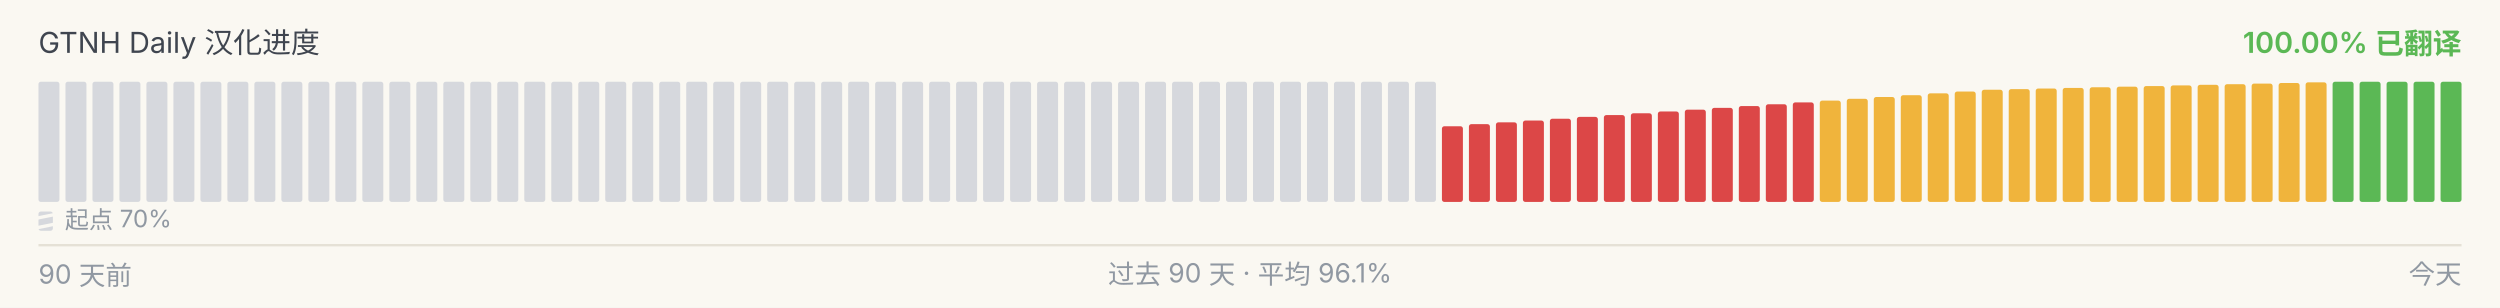
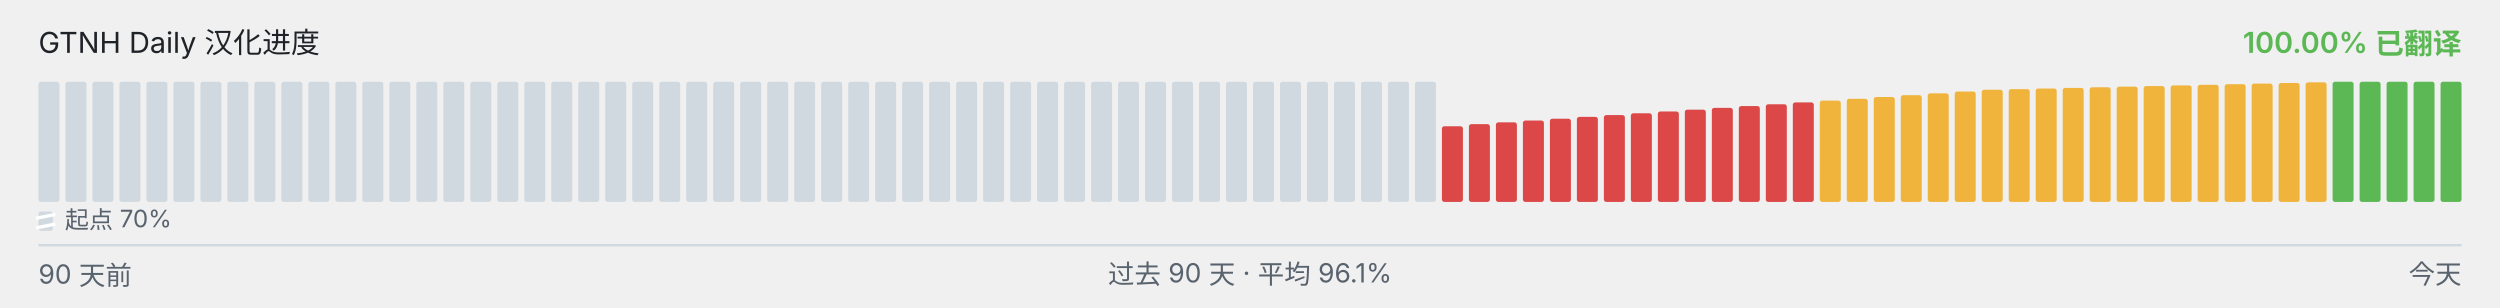
<svg xmlns="http://www.w3.org/2000/svg" viewBox="0 0 1040 128" width="1040" height="128" role="img" aria-label="GTNH Daily 汉化进度">
-   <rect x="0" y="0" width="1040" height="128" fill="#FAF8F2" />
-   <g font-family="-apple-system, BlinkMacSystemFont, &quot;Segoe UI&quot;, &quot;PingFang SC&quot;, &quot;Hiragino Sans GB&quot;, &quot;Microsoft YaHei&quot;, &quot;Source Han Sans SC&quot;, sans-serif" font-size="12">
-     <text x="16" y="22" fill="#3F454F">GTNH Daily 汉化进度</text>
+   <style>
+     text { font-family: -apple-system, BlinkMacSystemFont, 'Segoe UI', 'PingFang SC', 'Hiragino Sans GB', 'Microsoft YaHei', 'Source Han Sans SC', sans-serif }
+     .text-primary { fill: #1f2328 }
+     .text-secondary { fill: #59636e }
+     .divider { stroke: #d1d9e0 }
+     .bar-nodata { fill: #d1d9e0 }
+     .break-slash { stroke: #ffffff }
+     @media (prefers-color-scheme: dark) {
+       .text-primary { fill: #f0f6fc }
+       .text-secondary { fill: #9198a1 }
+       .divider { stroke: #3d444d }
+       .bar-nodata { fill: #3d444d }
+       .break-slash { stroke: #0d1117 }
+     }
+   </style>
+   <g font-size="12">
+     <text x="16" y="22" class="text-primary">GTNH Daily 汉化进度</text>
    <text x="1024" y="22" text-anchor="end" fill="#5BB855" font-weight="600">100.00% 已翻译</text>
  </g>
  <g>
-     <rect x="16.00" y="34.00" width="8.73" height="50.00" rx="1" ry="1" fill="#D6D8DD" />
-     <rect x="27.23" y="34.00" width="8.73" height="50.00" rx="1" ry="1" fill="#D6D8DD" />
-     <rect x="38.46" y="34.00" width="8.73" height="50.00" rx="1" ry="1" fill="#D6D8DD" />
-     <rect x="49.68" y="34.00" width="8.73" height="50.00" rx="1" ry="1" fill="#D6D8DD" />
-     <rect x="60.91" y="34.00" width="8.73" height="50.00" rx="1" ry="1" fill="#D6D8DD" />
-     <rect x="72.14" y="34.00" width="8.73" height="50.00" rx="1" ry="1" fill="#D6D8DD" />
-     <rect x="83.37" y="34.00" width="8.73" height="50.00" rx="1" ry="1" fill="#D6D8DD" />
-     <rect x="94.59" y="34.00" width="8.73" height="50.00" rx="1" ry="1" fill="#D6D8DD" />
-     <rect x="105.82" y="34.00" width="8.73" height="50.00" rx="1" ry="1" fill="#D6D8DD" />
-     <rect x="117.05" y="34.00" width="8.73" height="50.00" rx="1" ry="1" fill="#D6D8DD" />
-     <rect x="128.28" y="34.00" width="8.73" height="50.00" rx="1" ry="1" fill="#D6D8DD" />
-     <rect x="139.51" y="34.00" width="8.73" height="50.00" rx="1" ry="1" fill="#D6D8DD" />
-     <rect x="150.73" y="34.00" width="8.73" height="50.00" rx="1" ry="1" fill="#D6D8DD" />
-     <rect x="161.96" y="34.00" width="8.73" height="50.00" rx="1" ry="1" fill="#D6D8DD" />
-     <rect x="173.19" y="34.00" width="8.73" height="50.00" rx="1" ry="1" fill="#D6D8DD" />
-     <rect x="184.42" y="34.00" width="8.73" height="50.00" rx="1" ry="1" fill="#D6D8DD" />
-     <rect x="195.64" y="34.00" width="8.73" height="50.00" rx="1" ry="1" fill="#D6D8DD" />
-     <rect x="206.87" y="34.00" width="8.73" height="50.00" rx="1" ry="1" fill="#D6D8DD" />
-     <rect x="218.10" y="34.00" width="8.73" height="50.00" rx="1" ry="1" fill="#D6D8DD" />
-     <rect x="229.33" y="34.00" width="8.73" height="50.00" rx="1" ry="1" fill="#D6D8DD" />
-     <rect x="240.56" y="34.00" width="8.73" height="50.00" rx="1" ry="1" fill="#D6D8DD" />
-     <rect x="251.78" y="34.00" width="8.73" height="50.00" rx="1" ry="1" fill="#D6D8DD" />
-     <rect x="263.01" y="34.00" width="8.73" height="50.00" rx="1" ry="1" fill="#D6D8DD" />
-     <rect x="274.24" y="34.00" width="8.73" height="50.00" rx="1" ry="1" fill="#D6D8DD" />
-     <rect x="285.47" y="34.00" width="8.73" height="50.00" rx="1" ry="1" fill="#D6D8DD" />
-     <rect x="296.69" y="34.00" width="8.73" height="50.00" rx="1" ry="1" fill="#D6D8DD" />
-     <rect x="307.92" y="34.00" width="8.73" height="50.00" rx="1" ry="1" fill="#D6D8DD" />
-     <rect x="319.15" y="34.00" width="8.73" height="50.00" rx="1" ry="1" fill="#D6D8DD" />
-     <rect x="330.38" y="34.00" width="8.73" height="50.00" rx="1" ry="1" fill="#D6D8DD" />
-     <rect x="341.61" y="34.00" width="8.73" height="50.00" rx="1" ry="1" fill="#D6D8DD" />
-     <rect x="352.83" y="34.00" width="8.73" height="50.00" rx="1" ry="1" fill="#D6D8DD" />
-     <rect x="364.06" y="34.00" width="8.73" height="50.00" rx="1" ry="1" fill="#D6D8DD" />
-     <rect x="375.29" y="34.00" width="8.73" height="50.00" rx="1" ry="1" fill="#D6D8DD" />
-     <rect x="386.52" y="34.00" width="8.73" height="50.00" rx="1" ry="1" fill="#D6D8DD" />
-     <rect x="397.74" y="34.00" width="8.73" height="50.00" rx="1" ry="1" fill="#D6D8DD" />
-     <rect x="408.97" y="34.00" width="8.73" height="50.00" rx="1" ry="1" fill="#D6D8DD" />
-     <rect x="420.20" y="34.00" width="8.73" height="50.00" rx="1" ry="1" fill="#D6D8DD" />
-     <rect x="431.43" y="34.00" width="8.73" height="50.00" rx="1" ry="1" fill="#D6D8DD" />
-     <rect x="442.66" y="34.00" width="8.73" height="50.00" rx="1" ry="1" fill="#D6D8DD" />
-     <rect x="453.88" y="34.00" width="8.73" height="50.00" rx="1" ry="1" fill="#D6D8DD" />
-     <rect x="465.11" y="34.00" width="8.73" height="50.00" rx="1" ry="1" fill="#D6D8DD" />
-     <rect x="476.34" y="34.00" width="8.73" height="50.00" rx="1" ry="1" fill="#D6D8DD" />
-     <rect x="487.57" y="34.00" width="8.73" height="50.00" rx="1" ry="1" fill="#D6D8DD" />
-     <rect x="498.79" y="34.00" width="8.73" height="50.00" rx="1" ry="1" fill="#D6D8DD" />
-     <rect x="510.02" y="34.00" width="8.73" height="50.00" rx="1" ry="1" fill="#D6D8DD" />
-     <rect x="521.25" y="34.00" width="8.73" height="50.00" rx="1" ry="1" fill="#D6D8DD" />
-     <rect x="532.48" y="34.00" width="8.73" height="50.00" rx="1" ry="1" fill="#D6D8DD" />
-     <rect x="543.71" y="34.00" width="8.73" height="50.00" rx="1" ry="1" fill="#D6D8DD" />
-     <rect x="554.93" y="34.00" width="8.73" height="50.00" rx="1" ry="1" fill="#D6D8DD" />
-     <rect x="566.16" y="34.00" width="8.73" height="50.00" rx="1" ry="1" fill="#D6D8DD" />
-     <rect x="577.39" y="34.00" width="8.73" height="50.00" rx="1" ry="1" fill="#D6D8DD" />
-     <rect x="588.62" y="34.00" width="8.73" height="50.00" rx="1" ry="1" fill="#D6D8DD" />
+     <rect x="16.00" y="34.00" width="8.73" height="50.00" rx="1" ry="1" class="bar-nodata" />
+     <rect x="27.23" y="34.00" width="8.73" height="50.00" rx="1" ry="1" class="bar-nodata" />
+     <rect x="38.46" y="34.00" width="8.73" height="50.00" rx="1" ry="1" class="bar-nodata" />
+     <rect x="49.68" y="34.00" width="8.73" height="50.00" rx="1" ry="1" class="bar-nodata" />
+     <rect x="60.91" y="34.00" width="8.73" height="50.00" rx="1" ry="1" class="bar-nodata" />
+     <rect x="72.14" y="34.00" width="8.73" height="50.00" rx="1" ry="1" class="bar-nodata" />
+     <rect x="83.37" y="34.00" width="8.73" height="50.00" rx="1" ry="1" class="bar-nodata" />
+     <rect x="94.59" y="34.00" width="8.73" height="50.00" rx="1" ry="1" class="bar-nodata" />
+     <rect x="105.82" y="34.00" width="8.73" height="50.00" rx="1" ry="1" class="bar-nodata" />
+     <rect x="117.05" y="34.00" width="8.73" height="50.00" rx="1" ry="1" class="bar-nodata" />
+     <rect x="128.28" y="34.00" width="8.73" height="50.00" rx="1" ry="1" class="bar-nodata" />
+     <rect x="139.51" y="34.00" width="8.73" height="50.00" rx="1" ry="1" class="bar-nodata" />
+     <rect x="150.73" y="34.00" width="8.73" height="50.00" rx="1" ry="1" class="bar-nodata" />
+     <rect x="161.96" y="34.00" width="8.73" height="50.00" rx="1" ry="1" class="bar-nodata" />
+     <rect x="173.19" y="34.00" width="8.73" height="50.00" rx="1" ry="1" class="bar-nodata" />
+     <rect x="184.42" y="34.00" width="8.73" height="50.00" rx="1" ry="1" class="bar-nodata" />
+     <rect x="195.64" y="34.00" width="8.73" height="50.00" rx="1" ry="1" class="bar-nodata" />
+     <rect x="206.87" y="34.00" width="8.73" height="50.00" rx="1" ry="1" class="bar-nodata" />
+     <rect x="218.10" y="34.00" width="8.73" height="50.00" rx="1" ry="1" class="bar-nodata" />
+     <rect x="229.33" y="34.00" width="8.73" height="50.00" rx="1" ry="1" class="bar-nodata" />
+     <rect x="240.56" y="34.00" width="8.73" height="50.00" rx="1" ry="1" class="bar-nodata" />
+     <rect x="251.78" y="34.00" width="8.73" height="50.00" rx="1" ry="1" class="bar-nodata" />
+     <rect x="263.01" y="34.00" width="8.73" height="50.00" rx="1" ry="1" class="bar-nodata" />
+     <rect x="274.24" y="34.00" width="8.73" height="50.00" rx="1" ry="1" class="bar-nodata" />
+     <rect x="285.47" y="34.00" width="8.73" height="50.00" rx="1" ry="1" class="bar-nodata" />
+     <rect x="296.69" y="34.00" width="8.73" height="50.00" rx="1" ry="1" class="bar-nodata" />
+     <rect x="307.92" y="34.00" width="8.73" height="50.00" rx="1" ry="1" class="bar-nodata" />
+     <rect x="319.15" y="34.00" width="8.73" height="50.00" rx="1" ry="1" class="bar-nodata" />
+     <rect x="330.38" y="34.00" width="8.73" height="50.00" rx="1" ry="1" class="bar-nodata" />
+     <rect x="341.61" y="34.00" width="8.73" height="50.00" rx="1" ry="1" class="bar-nodata" />
+     <rect x="352.83" y="34.00" width="8.73" height="50.00" rx="1" ry="1" class="bar-nodata" />
+     <rect x="364.06" y="34.00" width="8.73" height="50.00" rx="1" ry="1" class="bar-nodata" />
+     <rect x="375.29" y="34.00" width="8.73" height="50.00" rx="1" ry="1" class="bar-nodata" />
+     <rect x="386.52" y="34.00" width="8.73" height="50.00" rx="1" ry="1" class="bar-nodata" />
+     <rect x="397.74" y="34.00" width="8.73" height="50.00" rx="1" ry="1" class="bar-nodata" />
+     <rect x="408.97" y="34.00" width="8.73" height="50.00" rx="1" ry="1" class="bar-nodata" />
+     <rect x="420.20" y="34.00" width="8.73" height="50.00" rx="1" ry="1" class="bar-nodata" />
+     <rect x="431.43" y="34.00" width="8.73" height="50.00" rx="1" ry="1" class="bar-nodata" />
+     <rect x="442.66" y="34.00" width="8.73" height="50.00" rx="1" ry="1" class="bar-nodata" />
+     <rect x="453.88" y="34.00" width="8.73" height="50.00" rx="1" ry="1" class="bar-nodata" />
+     <rect x="465.11" y="34.00" width="8.73" height="50.00" rx="1" ry="1" class="bar-nodata" />
+     <rect x="476.34" y="34.00" width="8.73" height="50.00" rx="1" ry="1" class="bar-nodata" />
+     <rect x="487.57" y="34.00" width="8.73" height="50.00" rx="1" ry="1" class="bar-nodata" />
+     <rect x="498.79" y="34.00" width="8.73" height="50.00" rx="1" ry="1" class="bar-nodata" />
+     <rect x="510.02" y="34.00" width="8.73" height="50.00" rx="1" ry="1" class="bar-nodata" />
+     <rect x="521.25" y="34.00" width="8.73" height="50.00" rx="1" ry="1" class="bar-nodata" />
+     <rect x="532.48" y="34.00" width="8.73" height="50.00" rx="1" ry="1" class="bar-nodata" />
+     <rect x="543.71" y="34.00" width="8.73" height="50.00" rx="1" ry="1" class="bar-nodata" />
+     <rect x="554.93" y="34.00" width="8.73" height="50.00" rx="1" ry="1" class="bar-nodata" />
+     <rect x="566.16" y="34.00" width="8.73" height="50.00" rx="1" ry="1" class="bar-nodata" />
+     <rect x="577.39" y="34.00" width="8.73" height="50.00" rx="1" ry="1" class="bar-nodata" />
+     <rect x="588.62" y="34.00" width="8.73" height="50.00" rx="1" ry="1" class="bar-nodata" />
    <rect x="599.84" y="52.52" width="8.73" height="31.48" rx="1" ry="1" fill="#DC4747" />
    <rect x="611.07" y="51.65" width="8.73" height="32.35" rx="1" ry="1" fill="#DC4747" />
    <rect x="622.30" y="50.90" width="8.73" height="33.10" rx="1" ry="1" fill="#DC4747" />
    <rect x="633.53" y="50.15" width="8.73" height="33.85" rx="1" ry="1" fill="#DC4747" />
    <rect x="644.76" y="49.38" width="8.73" height="34.62" rx="1" ry="1" fill="#DC4747" />
    <rect x="655.98" y="48.63" width="8.73" height="35.37" rx="1" ry="1" fill="#DC4747" />
    <rect x="667.21" y="47.88" width="8.73" height="36.12" rx="1" ry="1" fill="#DC4747" />
    <rect x="678.44" y="47.13" width="8.73" height="36.87" rx="1" ry="1" fill="#DC4747" />
    <rect x="689.67" y="46.38" width="8.73" height="37.62" rx="1" ry="1" fill="#DC4747" />
    <rect x="700.89" y="45.62" width="8.73" height="38.38" rx="1" ry="1" fill="#DC4747" />
    <rect x="712.12" y="44.87" width="8.73" height="39.13" rx="1" ry="1" fill="#DC4747" />
    <rect x="723.35" y="44.12" width="8.73" height="39.88" rx="1" ry="1" fill="#DC4747" />
    <rect x="734.58" y="43.37" width="8.73" height="40.63" rx="1" ry="1" fill="#DC4747" />
    <rect x="745.81" y="42.60" width="8.73" height="41.40" rx="1" ry="1" fill="#DC4747" />
    <rect x="757.03" y="41.85" width="8.73" height="42.15" rx="1" ry="1" fill="#F0B43C" />
    <rect x="768.26" y="41.10" width="8.73" height="42.90" rx="1" ry="1" fill="#F0B43C" />
    <rect x="779.49" y="40.35" width="8.73" height="43.65" rx="1" ry="1" fill="#F0B43C" />
    <rect x="790.72" y="39.60" width="8.73" height="44.40" rx="1" ry="1" fill="#F0B43C" />
    <rect x="801.94" y="38.83" width="8.73" height="45.17" rx="1" ry="1" fill="#F0B43C" />
    <rect x="813.17" y="38.08" width="8.73" height="45.92" rx="1" ry="1" fill="#F0B43C" />
    <rect x="824.40" y="37.33" width="8.73" height="46.67" rx="1" ry="1" fill="#F0B43C" />
    <rect x="835.63" y="37.08" width="8.73" height="46.92" rx="1" ry="1" fill="#F0B43C" />
    <rect x="846.86" y="36.82" width="8.73" height="47.18" rx="1" ry="1" fill="#F0B43C" />
    <rect x="858.08" y="36.57" width="8.73" height="47.43" rx="1" ry="1" fill="#F0B43C" />
    <rect x="869.31" y="36.30" width="8.73" height="47.70" rx="1" ry="1" fill="#F0B43C" />
    <rect x="880.54" y="36.05" width="8.73" height="47.95" rx="1" ry="1" fill="#F0B43C" />
    <rect x="891.77" y="35.80" width="8.73" height="48.20" rx="1" ry="1" fill="#F0B43C" />
    <rect x="902.99" y="35.53" width="8.73" height="48.47" rx="1" ry="1" fill="#F0B43C" />
    <rect x="914.22" y="35.28" width="8.73" height="48.72" rx="1" ry="1" fill="#F0B43C" />
    <rect x="925.45" y="35.03" width="8.73" height="48.97" rx="1" ry="1" fill="#F0B43C" />
    <rect x="936.68" y="34.77" width="8.73" height="49.23" rx="1" ry="1" fill="#F0B43C" />
    <rect x="947.91" y="34.52" width="8.73" height="49.48" rx="1" ry="1" fill="#F0B43C" />
    <rect x="959.13" y="34.25" width="8.73" height="49.75" rx="1" ry="1" fill="#F0B43C" />
    <rect x="970.36" y="34.00" width="8.73" height="50.00" rx="1" ry="1" fill="#5BB855" />
    <rect x="981.59" y="34.00" width="8.73" height="50.00" rx="1" ry="1" fill="#5BB855" />
    <rect x="992.82" y="34.00" width="8.73" height="50.00" rx="1" ry="1" fill="#5BB855" />
    <rect x="1004.04" y="34.00" width="8.73" height="50.00" rx="1" ry="1" fill="#5BB855" />
    <rect x="1015.27" y="34.00" width="8.73" height="50.00" rx="1" ry="1" fill="#5BB855" />
  </g>
  <g aria-hidden="true">
-     <rect x="16" y="88" width="6" height="8" rx="1" fill="#D6D8DD" />
-     <line x1="15" y1="90.80" x2="23" y2="89.20" stroke="#FAF8F2" stroke-width="1.4" />
-     <line x1="15" y1="94.80" x2="23" y2="93.20" stroke="#FAF8F2" stroke-width="1.4" />
-     <text x="27" y="95" font-family="-apple-system, BlinkMacSystemFont, &quot;Segoe UI&quot;, &quot;PingFang SC&quot;, &quot;Hiragino Sans GB&quot;, &quot;Microsoft YaHei&quot;, &quot;Source Han Sans SC&quot;, sans-serif" font-size="10" fill="#9098A2">起点 70%</text>
+     <rect x="16" y="88" width="6" height="8" rx="1" class="bar-nodata" />
+     <line x1="15" y1="90.80" x2="23" y2="89.20" class="break-slash" stroke-width="1.4" />
+     <line x1="15" y1="94.80" x2="23" y2="93.20" class="break-slash" stroke-width="1.4" />
+     <text x="27" y="95" font-size="10" class="text-secondary">起点 70%</text>
  </g>
-   <line x1="16" x2="1024" y1="102" y2="102" stroke="#E5E1D6" stroke-width="1" />
-   <g font-family="-apple-system, BlinkMacSystemFont, &quot;Segoe UI&quot;, &quot;PingFang SC&quot;, &quot;Hiragino Sans GB&quot;, &quot;Microsoft YaHei&quot;, &quot;Source Han Sans SC&quot;, sans-serif" font-size="11" fill="#9098A2">
+   <line x1="16" x2="1024" y1="102" y2="102" class="divider" stroke-width="1" />
+   <g font-size="11" class="text-secondary">
    <text x="16" y="118">90 天前</text>
    <text x="520" y="118" text-anchor="middle">过去 90 天 · 平均 96.1%</text>
    <text x="1024" y="118" text-anchor="end">今天</text>
  </g>
</svg>
